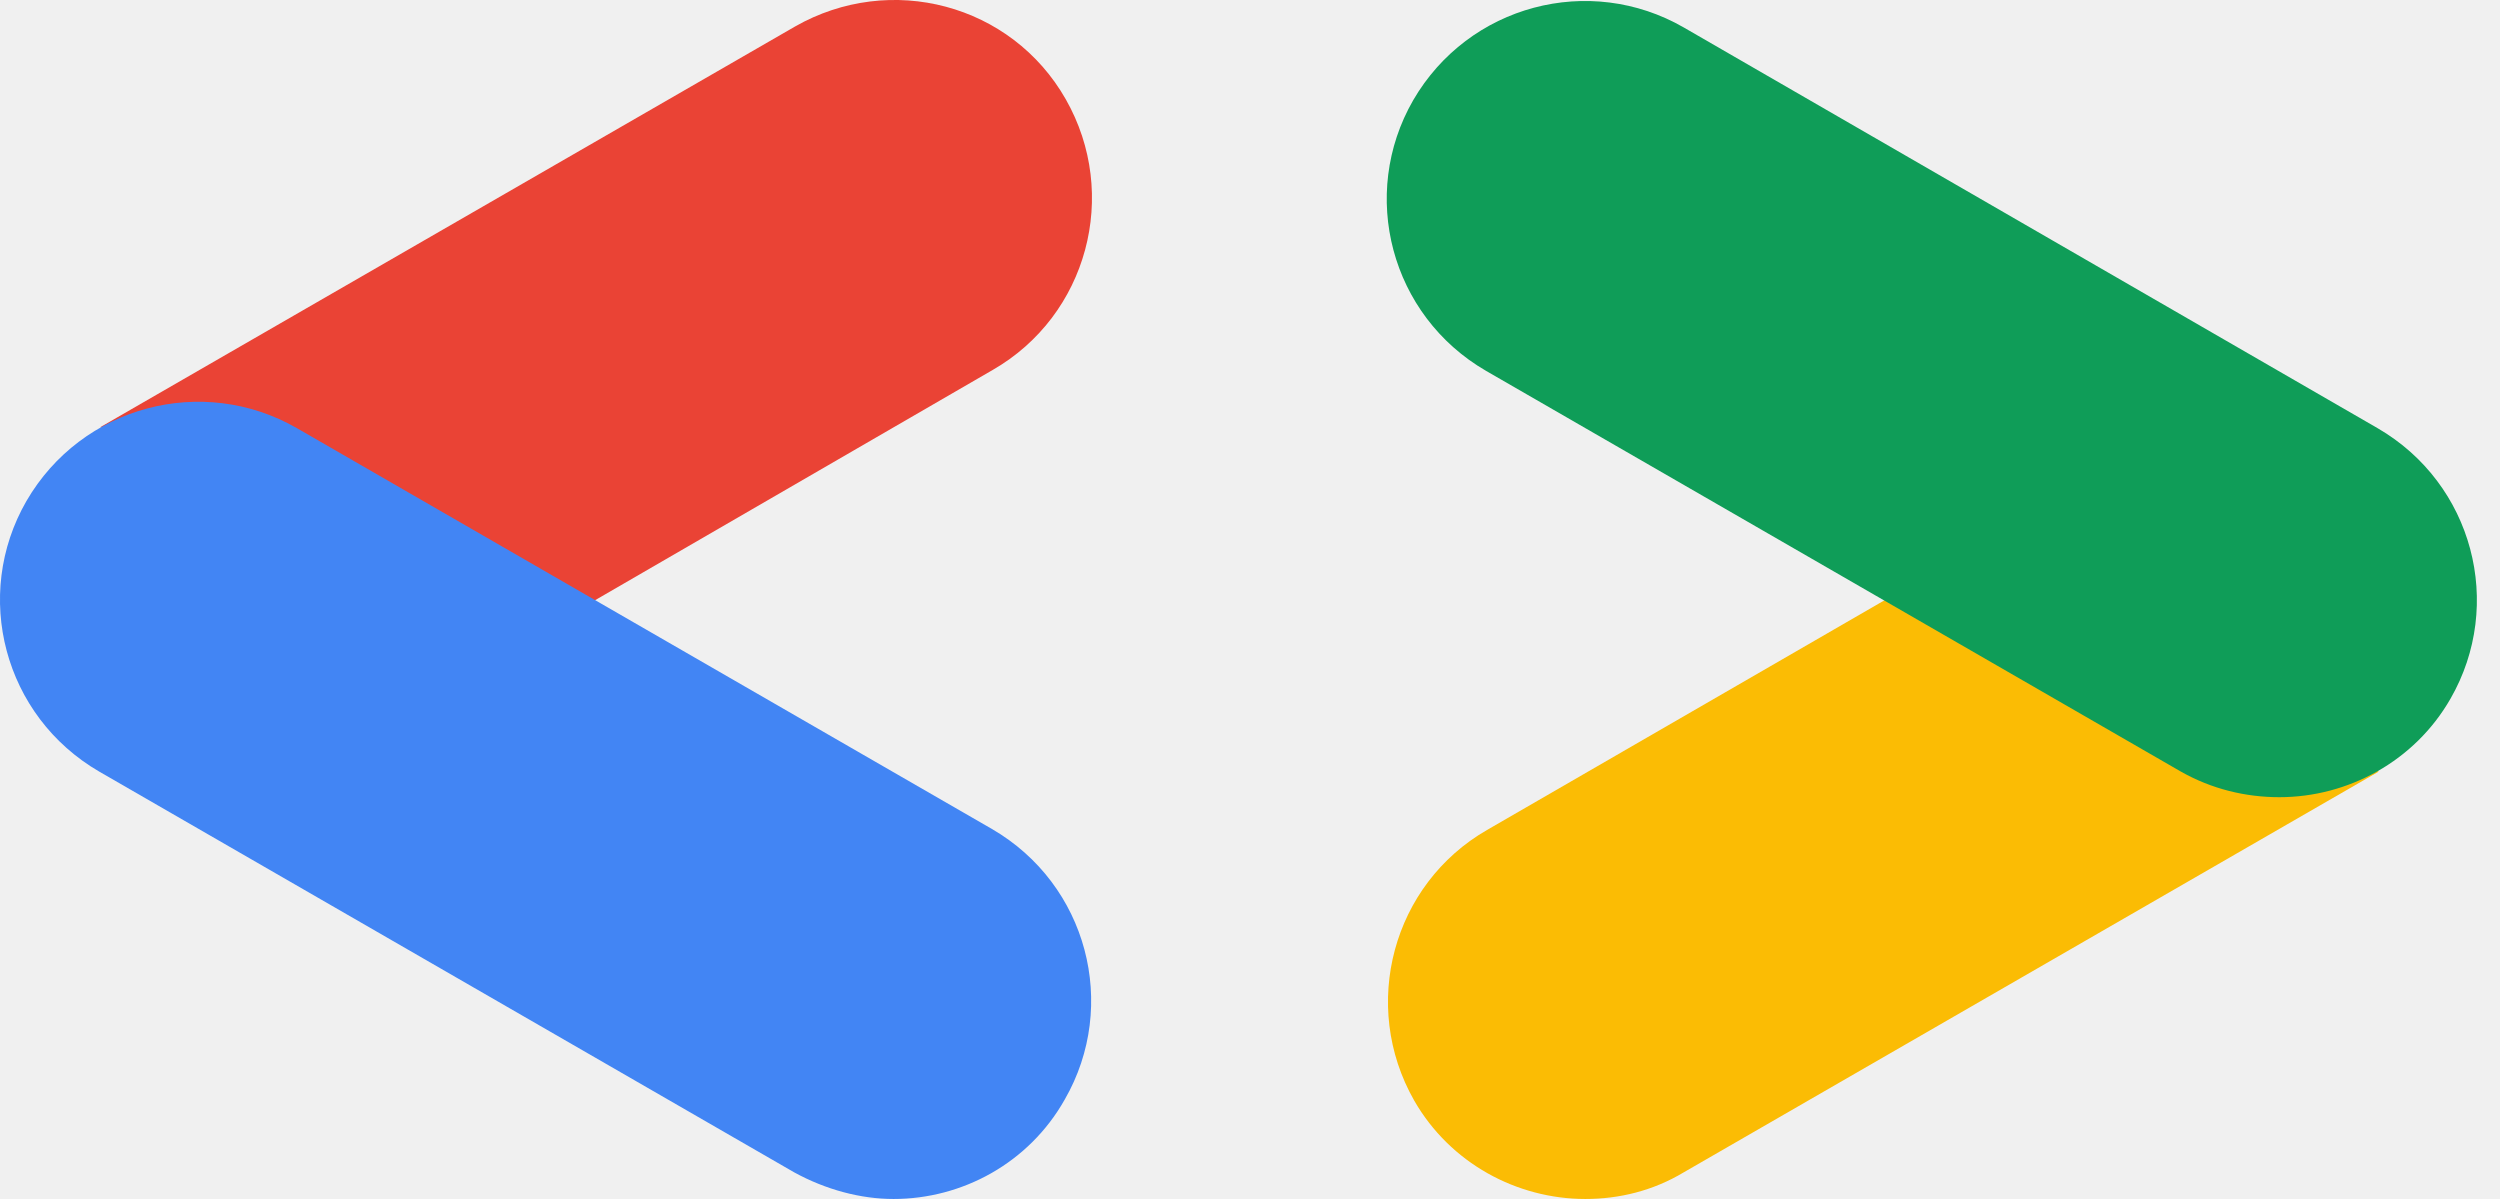
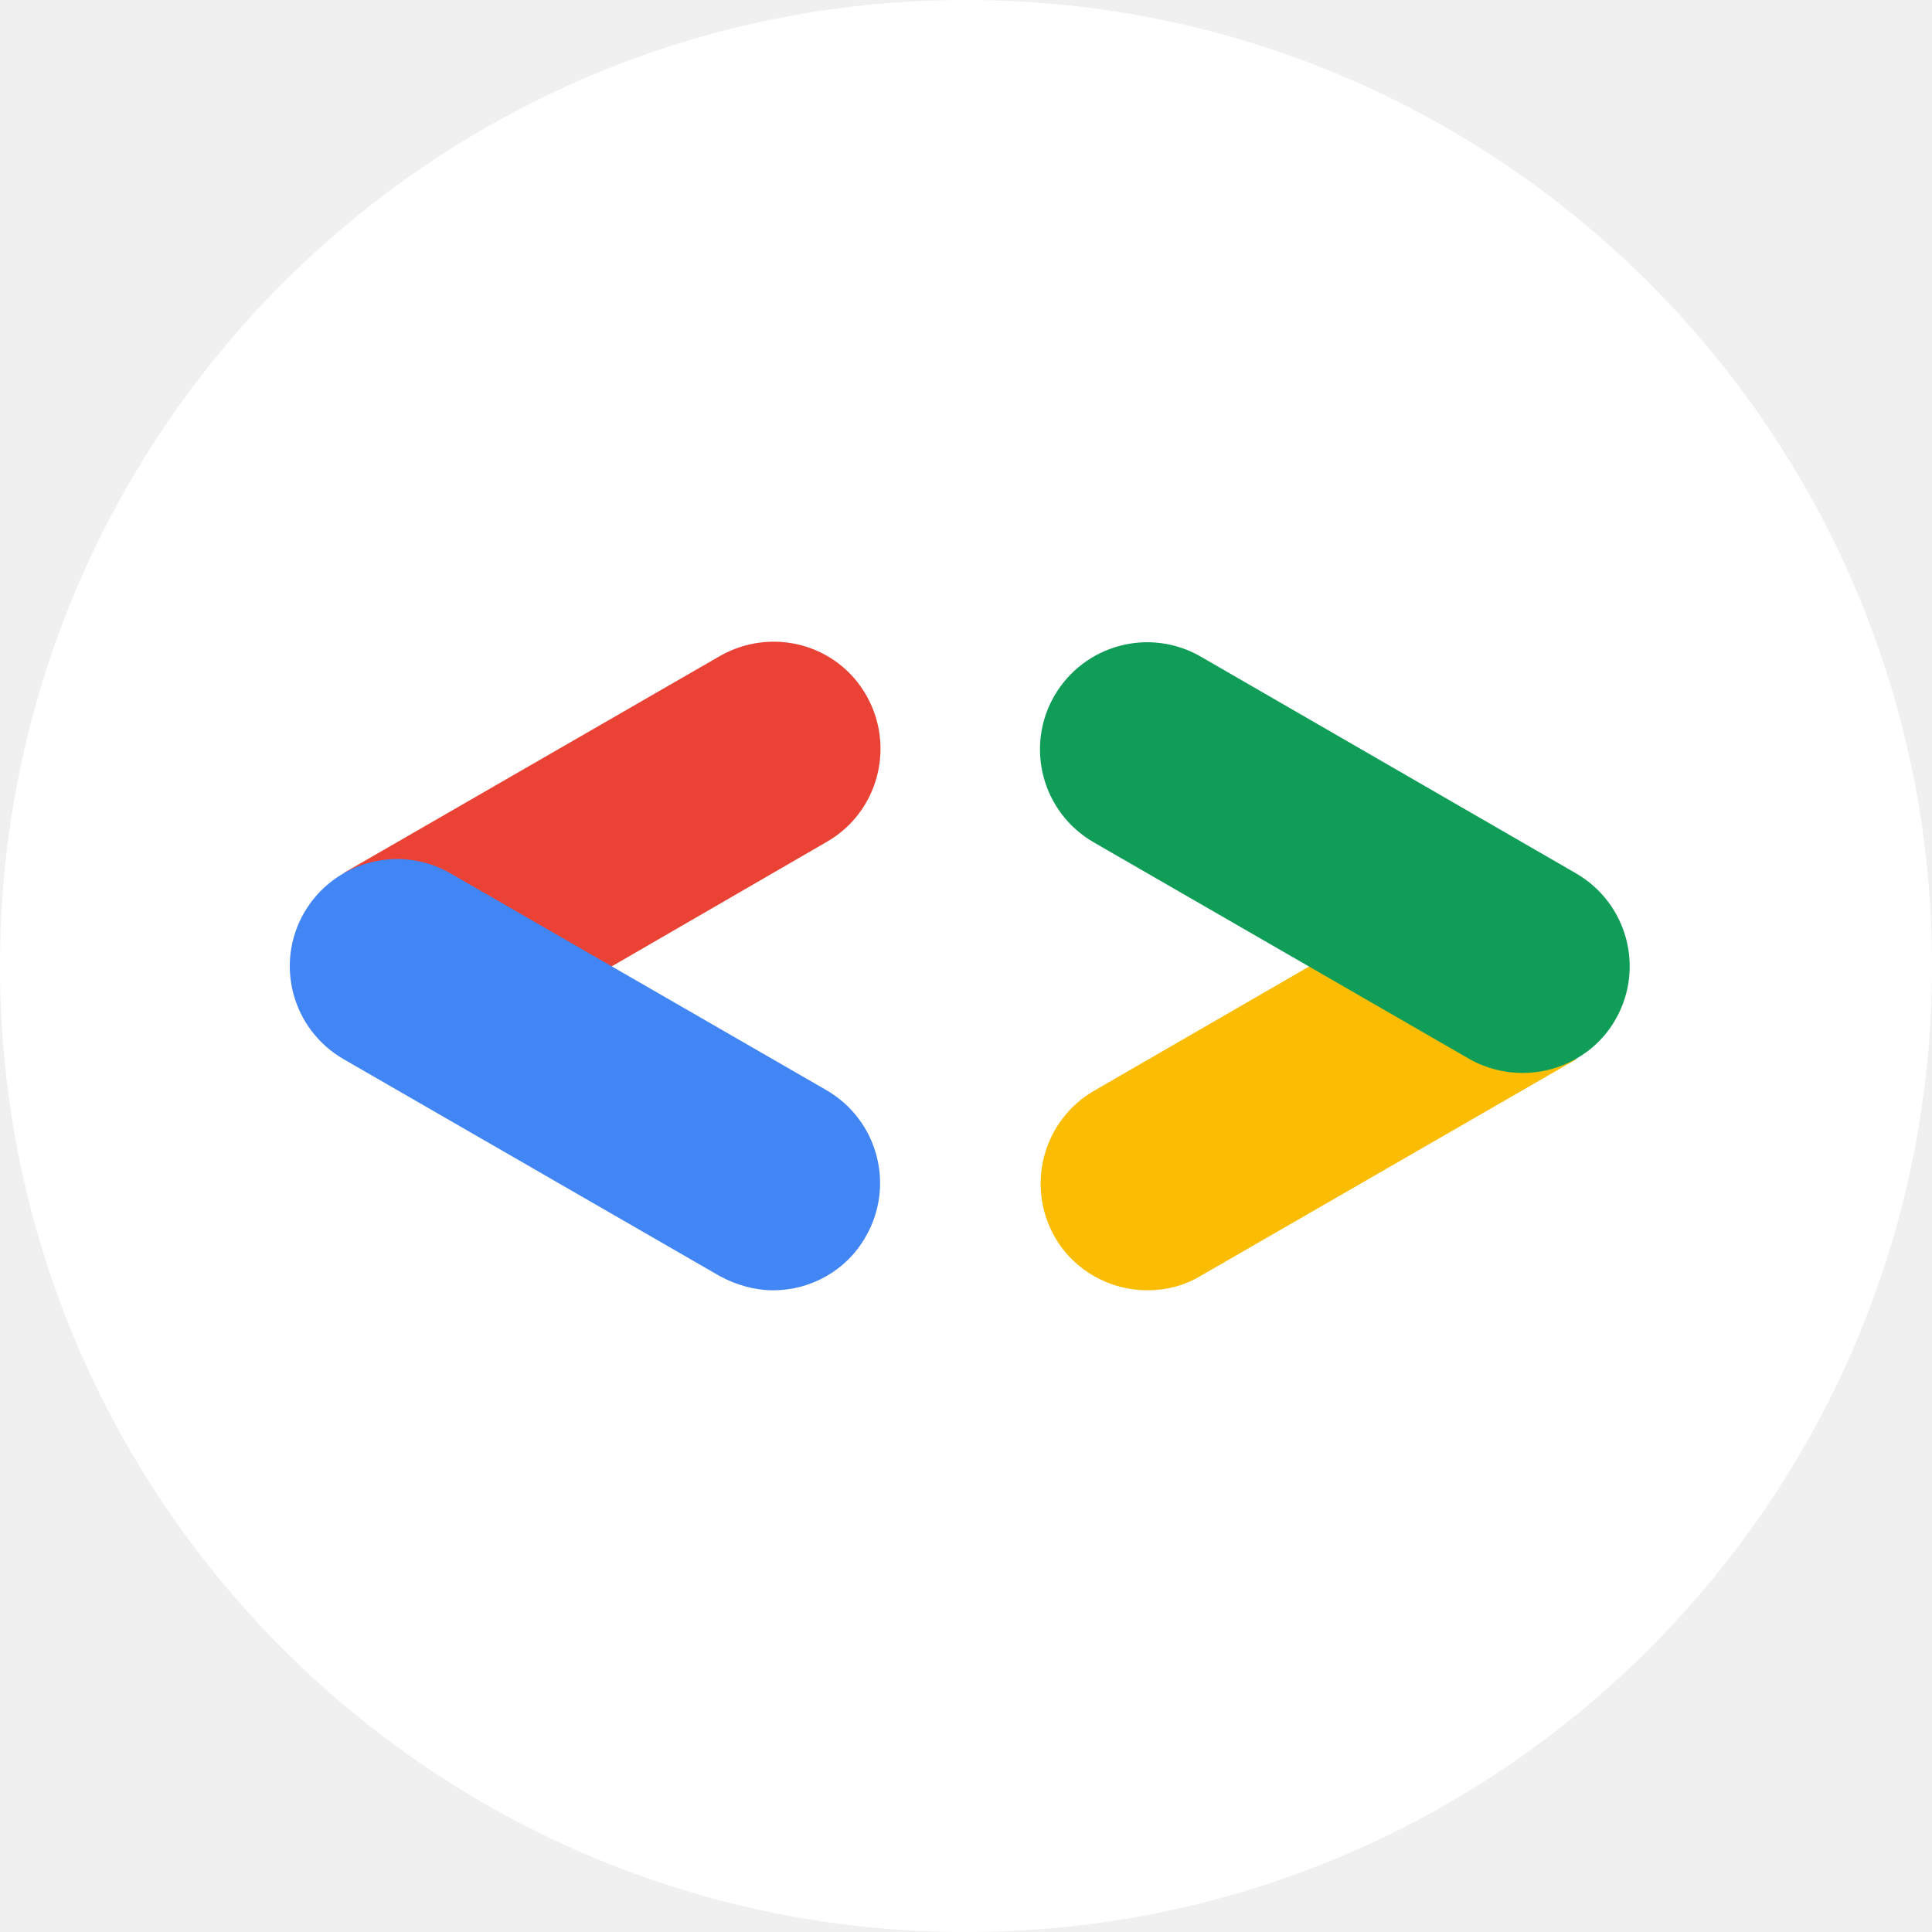
- <svg xmlns="http://www.w3.org/2000/svg" width="98" height="47" viewBox="0 0 98 47" fill="none">
-   <path d="M23.175 23.616L38.924 14.496C42.621 12.367 43.906 7.626 41.777 3.889C39.648 0.153 34.907 -1.093 31.17 1.037L3.929 16.746L23.175 23.616Z" fill="#EA4335" />
-   <path d="M35.027 47C37.719 47 40.331 45.594 41.737 43.103C43.866 39.406 42.621 34.665 38.884 32.496L11.643 16.786C7.947 14.657 3.206 15.902 1.037 19.639C-1.093 23.335 0.153 28.076 3.889 30.246L31.13 45.955C32.375 46.638 33.741 47 35.027 47Z" fill="#4285F4" />
-   <path d="M62.147 47C63.473 47 64.799 46.679 66.004 45.955L93.245 30.246L74.281 23.295L58.29 32.536C54.594 34.665 53.308 39.406 55.437 43.143C56.844 45.594 59.455 47 62.147 47Z" fill="#FBBC04" />
-   <path d="M89.347 31.25C92.039 31.25 94.651 29.844 96.057 27.393C98.186 23.697 96.941 18.956 93.204 16.786L66.004 1.077C62.308 -1.053 57.567 0.193 55.397 3.929C53.268 7.626 54.513 12.367 58.25 14.536L85.49 30.246C86.696 30.929 88.022 31.25 89.347 31.25Z" fill="#0F9D58" />
+ <svg xmlns="http://www.w3.org/2000/svg" version="1.1" width="1000" height="1000">
+   <g clip-path="url(#SvgjsClipPath1082)">
+     <rect width="1000" height="1000" fill="#ffffff" />
+     <g transform="matrix(7.142857,0,0,7.142857,150,332.1429)">
+       <svg version="1.1" width="98" height="47">
+         <svg width="98" height="47" viewBox="0 0 98 47" fill="none">
+           <path d="M23.175 23.616L38.924 14.496C42.621 12.367 43.906 7.626 41.777 3.889C39.648 0.153 34.907 -1.093 31.17 1.037L3.929 16.746L23.175 23.616Z" fill="#EA4335" />
+           <path d="M35.027 47C37.719 47 40.331 45.594 41.737 43.103C43.866 39.406 42.621 34.665 38.884 32.496L11.643 16.786C7.947 14.657 3.206 15.902 1.037 19.639C-1.093 23.335 0.153 28.076 3.889 30.246L31.13 45.955C32.375 46.638 33.741 47 35.027 47Z" fill="#4285F4" />
+           <path d="M62.147 47C63.473 47 64.799 46.679 66.004 45.955L93.245 30.246L74.281 23.295L58.29 32.536C54.594 34.665 53.308 39.406 55.437 43.143C56.844 45.594 59.455 47 62.147 47Z" fill="#FBBC04" />
+           <path d="M89.347 31.25C92.039 31.25 94.651 29.844 96.057 27.393C98.186 23.697 96.941 18.956 93.204 16.786L66.004 1.077C62.308 -1.053 57.567 0.193 55.397 3.929C53.268 7.626 54.513 12.367 58.25 14.536L85.49 30.246C86.696 30.929 88.022 31.25 89.347 31.25Z" fill="#0F9D58" />
+         </svg>
+       </svg>
+     </g>
+   </g>
+   <defs>
+     <clipPath id="SvgjsClipPath1082">
+       <rect width="1000" height="1000" x="0" y="0" rx="500" ry="500" />
+     </clipPath>
+   </defs>
</svg>
